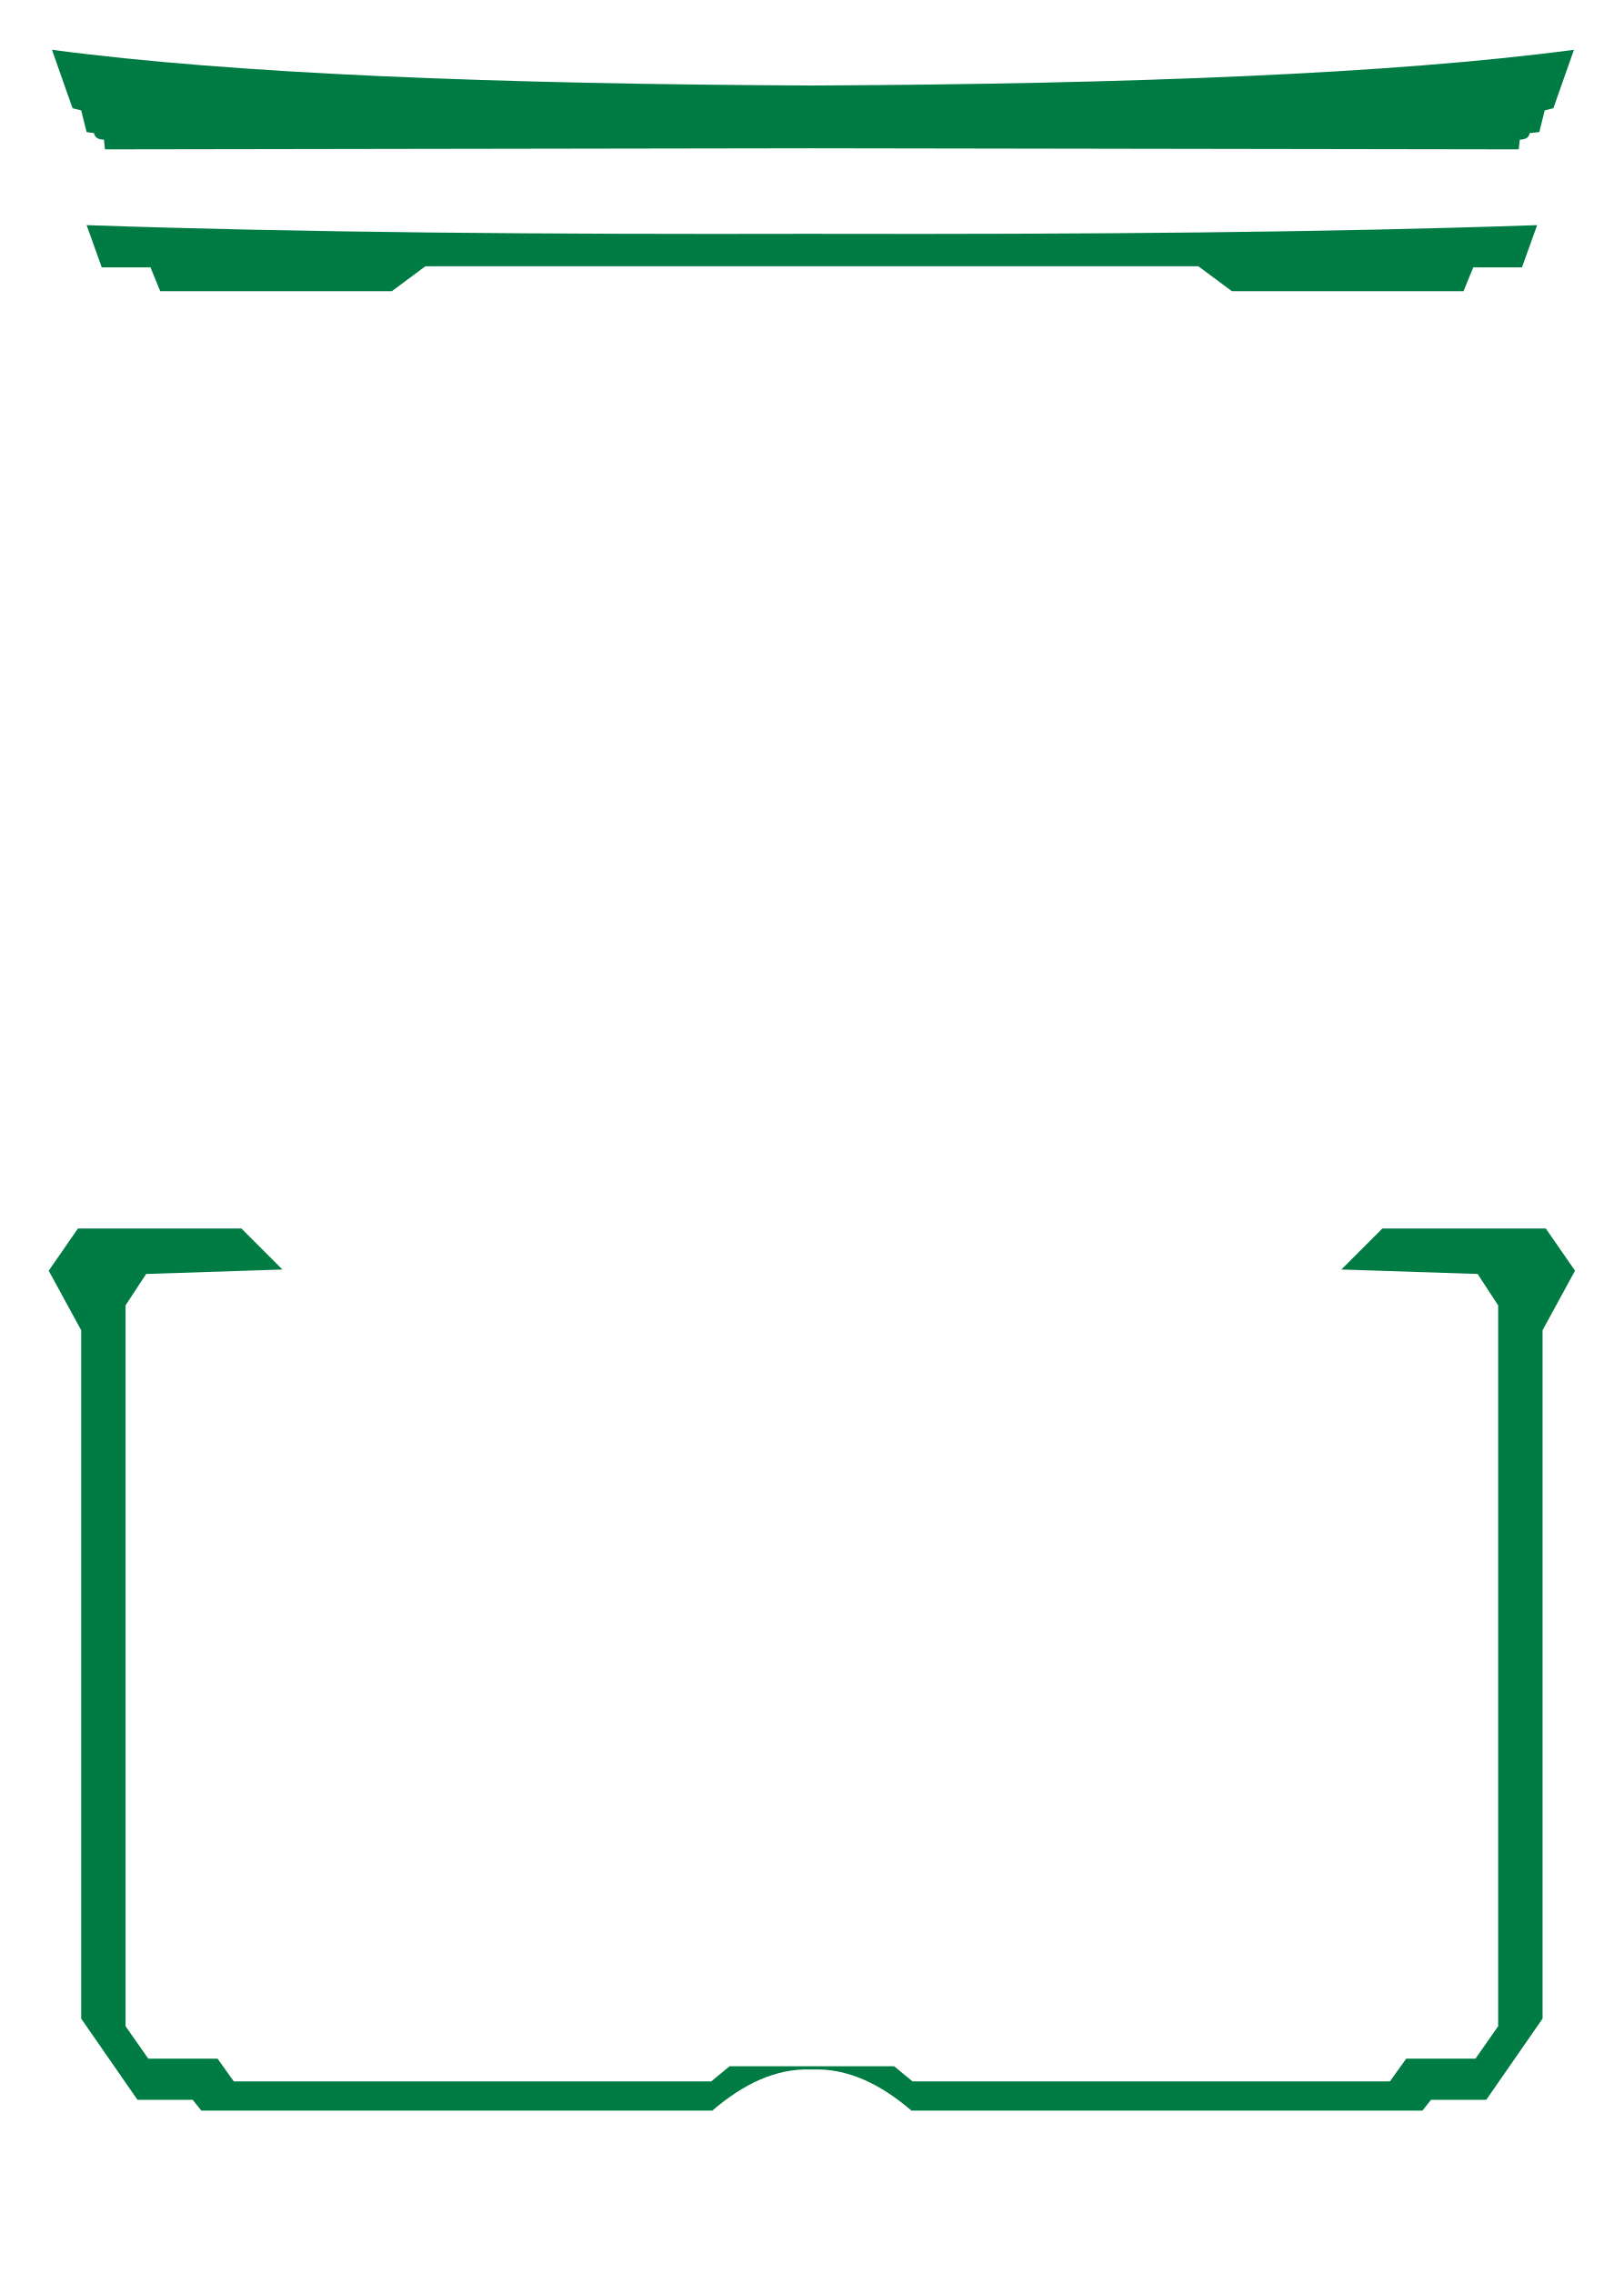
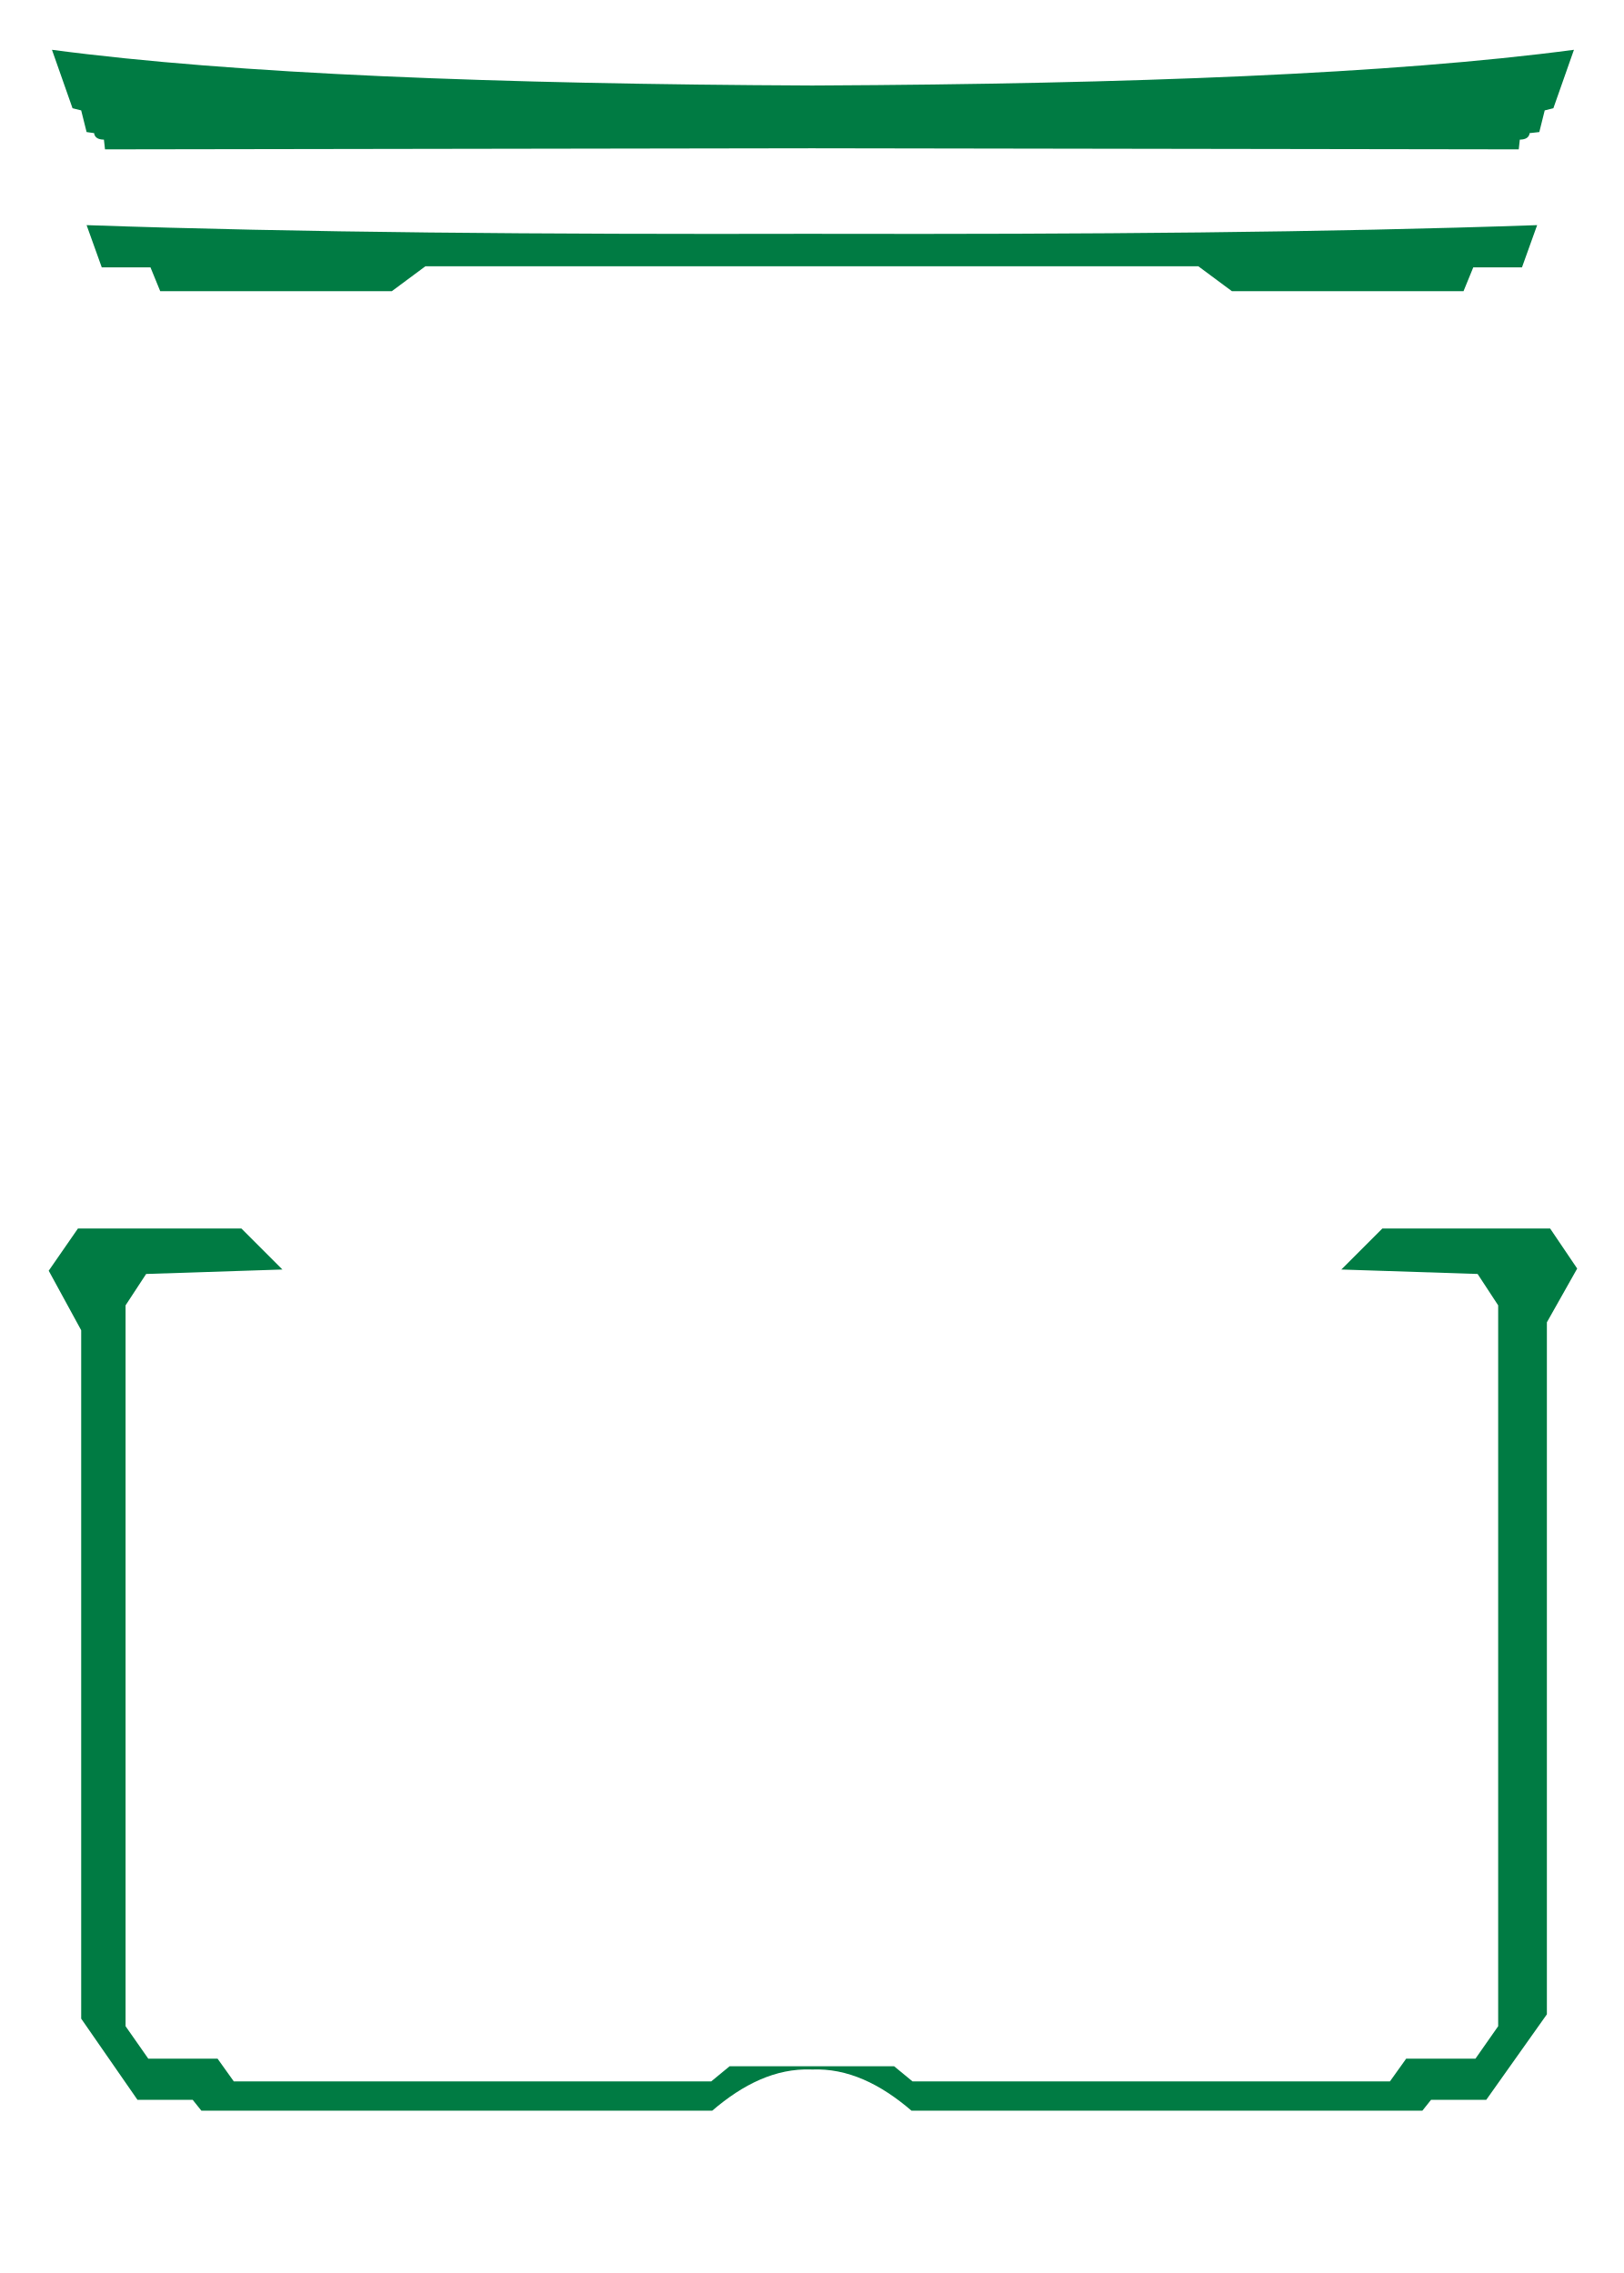
- <svg xmlns="http://www.w3.org/2000/svg" width="180" height="252" viewBox="0 0 180 252" version="1.1" xml:space="preserve" style="fill-rule:evenodd;clip-rule:evenodd;stroke-linejoin:round;stroke-miterlimit:2;">
-   <path id="frame-mask" d="M89.907,229.436c-3.925,-0.137 -7.533,1.632 -10.947,4.564l-56.64,0l-0.96,-1.2l-6.12,-0l-6.24,-9l0,-76.32l-3.6,-6.6l3.24,-4.68l18.12,-0l4.547,4.547l-15.107,0.493l-2.28,3.48l0,79.92l2.52,3.6l7.68,0l1.8,2.52l52.92,0l2.04,-1.68l18.24,0l2.04,1.68l52.92,0l1.8,-2.52l7.68,0l2.52,-3.6l-0,-79.92l-2.28,-3.48l-15.107,-0.493l4.547,-4.547l18.12,0l3.24,4.68l-3.6,6.6l-0,76.32l-6.24,9l-6.12,-0l-0.96,1.2l-56.64,0c-3.441,-2.955 -7.078,-4.729 -11.04,-4.56l-0.093,-0.004Zm-42.747,-199.916l-3.72,2.76l-25.68,-0l-1.08,-2.64l-5.4,-0l-1.68,-4.68c23.843,0.827 50.625,1.03 80.4,0.96l1.393,0.003c29.216,0.06 55.536,-0.149 79.007,-0.963l-1.68,4.68l-5.4,-0l-1.08,2.64l-25.68,-0l-3.72,-2.76l-85.68,-0Zm-35.52,-12.96l-0.12,-1.08c0,-0 -0.552,0.017 -0.84,-0.24c-0.259,-0.231 -0.24,-0.48 -0.24,-0.48l-0.84,-0.12l-0.6,-2.4l-0.96,-0.24l-2.28,-6.48c20.258,2.695 49.523,3.807 84.24,3.96l0.813,-0.004c34.364,-0.166 63.567,-1.282 83.667,-3.956l-2.28,6.48l-0.96,0.24l-0.6,2.4l-1.08,0.12c0,-0 0.019,0.249 -0.24,0.48c-0.288,0.257 -0.84,0.24 -0.84,0.24l-0.12,1.08l-78.36,-0.12l-78.36,0.12Z" style="fill:#007b43;" />
+ <svg xmlns="http://www.w3.org/2000/svg" width="1500" height="2100" viewBox="0 0 1500 2100" version="1.1" xml:space="preserve" style="fill-rule:evenodd;clip-rule:evenodd;stroke-linejoin:round;stroke-miterlimit:2;">
+   <path id="frame-mask" d="M749.225,1911.97c-32.708,-1.142 -62.775,13.6 -91.225,38.033l-472,0l-8,-10l-51,0l-52,-75l-0,-636l-30,-55l27,-39l151,0l37.892,37.892l-125.892,4.108l-19,29l-0,666l21,30l64,0l15,21l441,0l17,-14l152,0l17,14l441,0l15,-21l64,0l21,-30l0,-666l-19,-29l-125.892,-4.108l37.892,-37.892l155,-0l25,37l-28,49.667l-0,639.333l-56,79l-51,0l-8,10l-472,0c-28.675,-24.625 -58.983,-39.408 -92,-38l-0.775,-0.033Zm-356.225,-1665.97l-31,23l-214,0l-9,-22l-45,0l-14,-39c198.692,6.892 421.875,8.583 670,8l11.608,0.025c243.467,0.5 462.8,-1.242 658.392,-8.025l-14,39l-45,0l-9,22l-214,0l-31,-23l-714,0Zm-296,-108l-1,-9c-0,0 -4.6,0.142 -7,-2c-2.158,-1.925 -2,-4 -2,-4l-7,-1l-5,-20l-8,-2l-19,-54c168.817,22.458 412.692,31.725 702,33l6.775,-0.033c286.367,-1.384 529.725,-10.684 697.225,-32.967l-19,54l-8,2l-5,20l-9,1c-0,0 0.158,2.075 -2,4c-2.4,2.142 -7,2 -7,2l-1,9l-653,-1l-653,1Z" style="fill:#007b43;" />
</svg>
